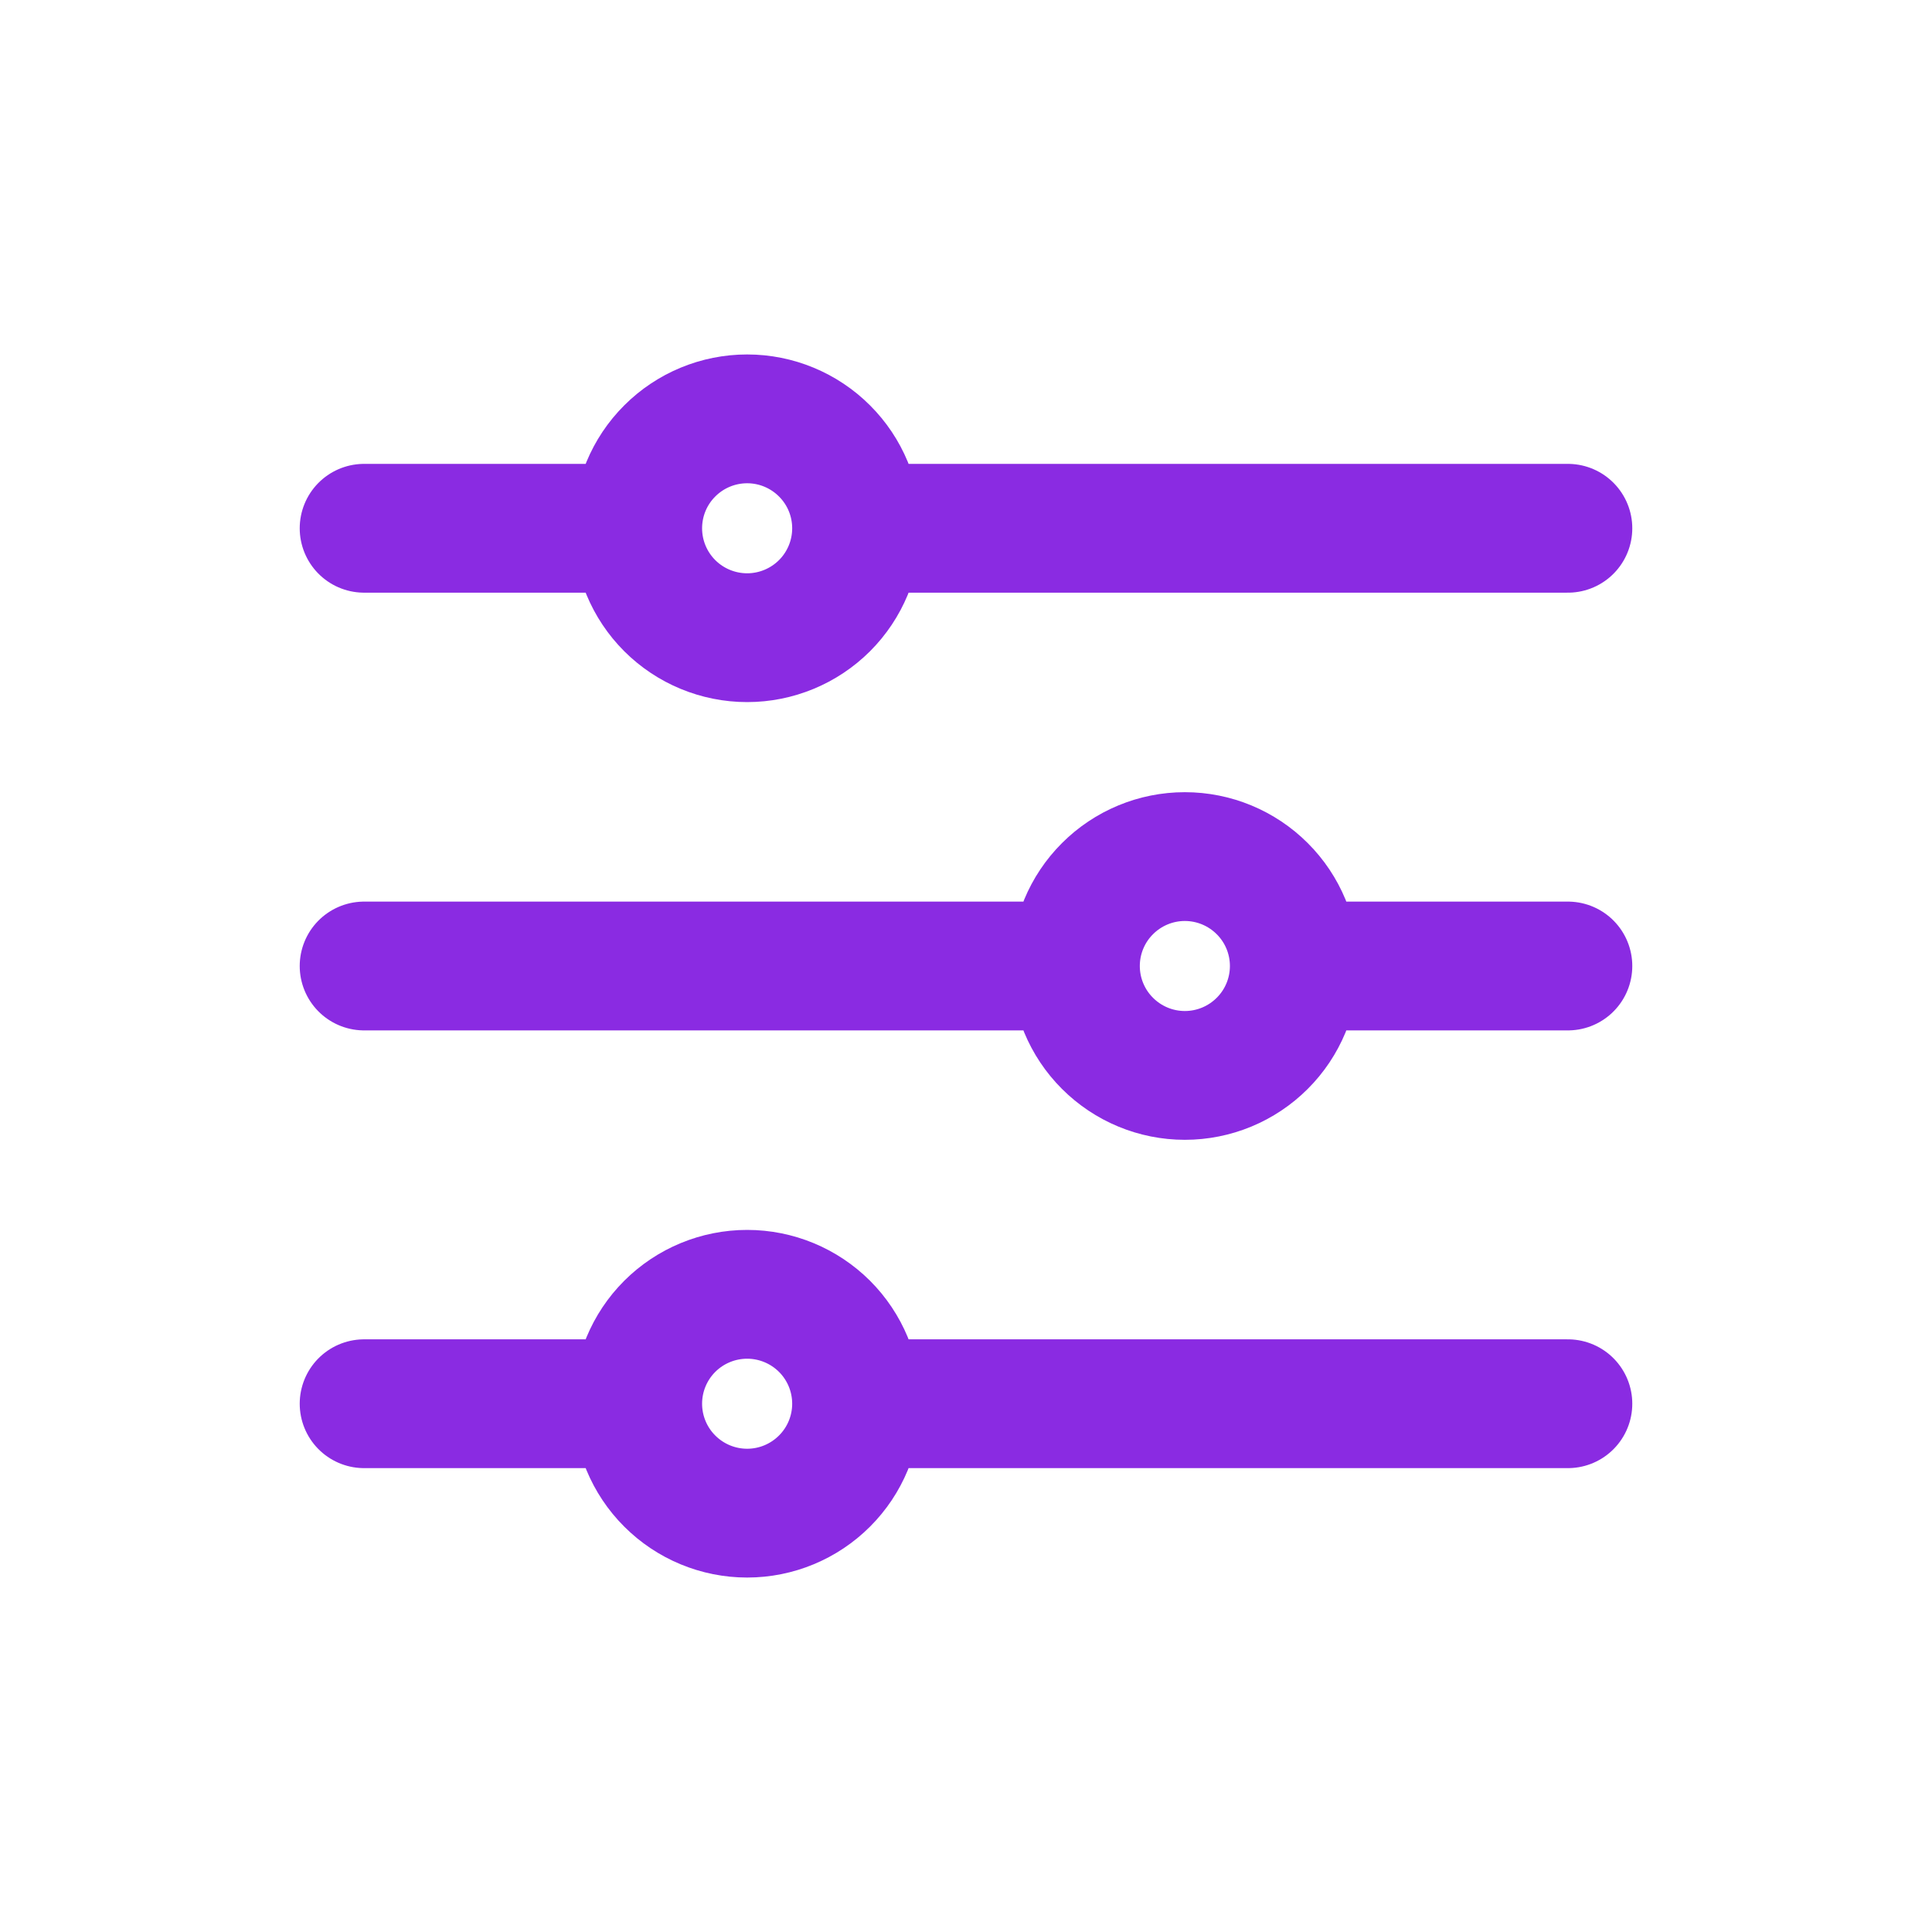
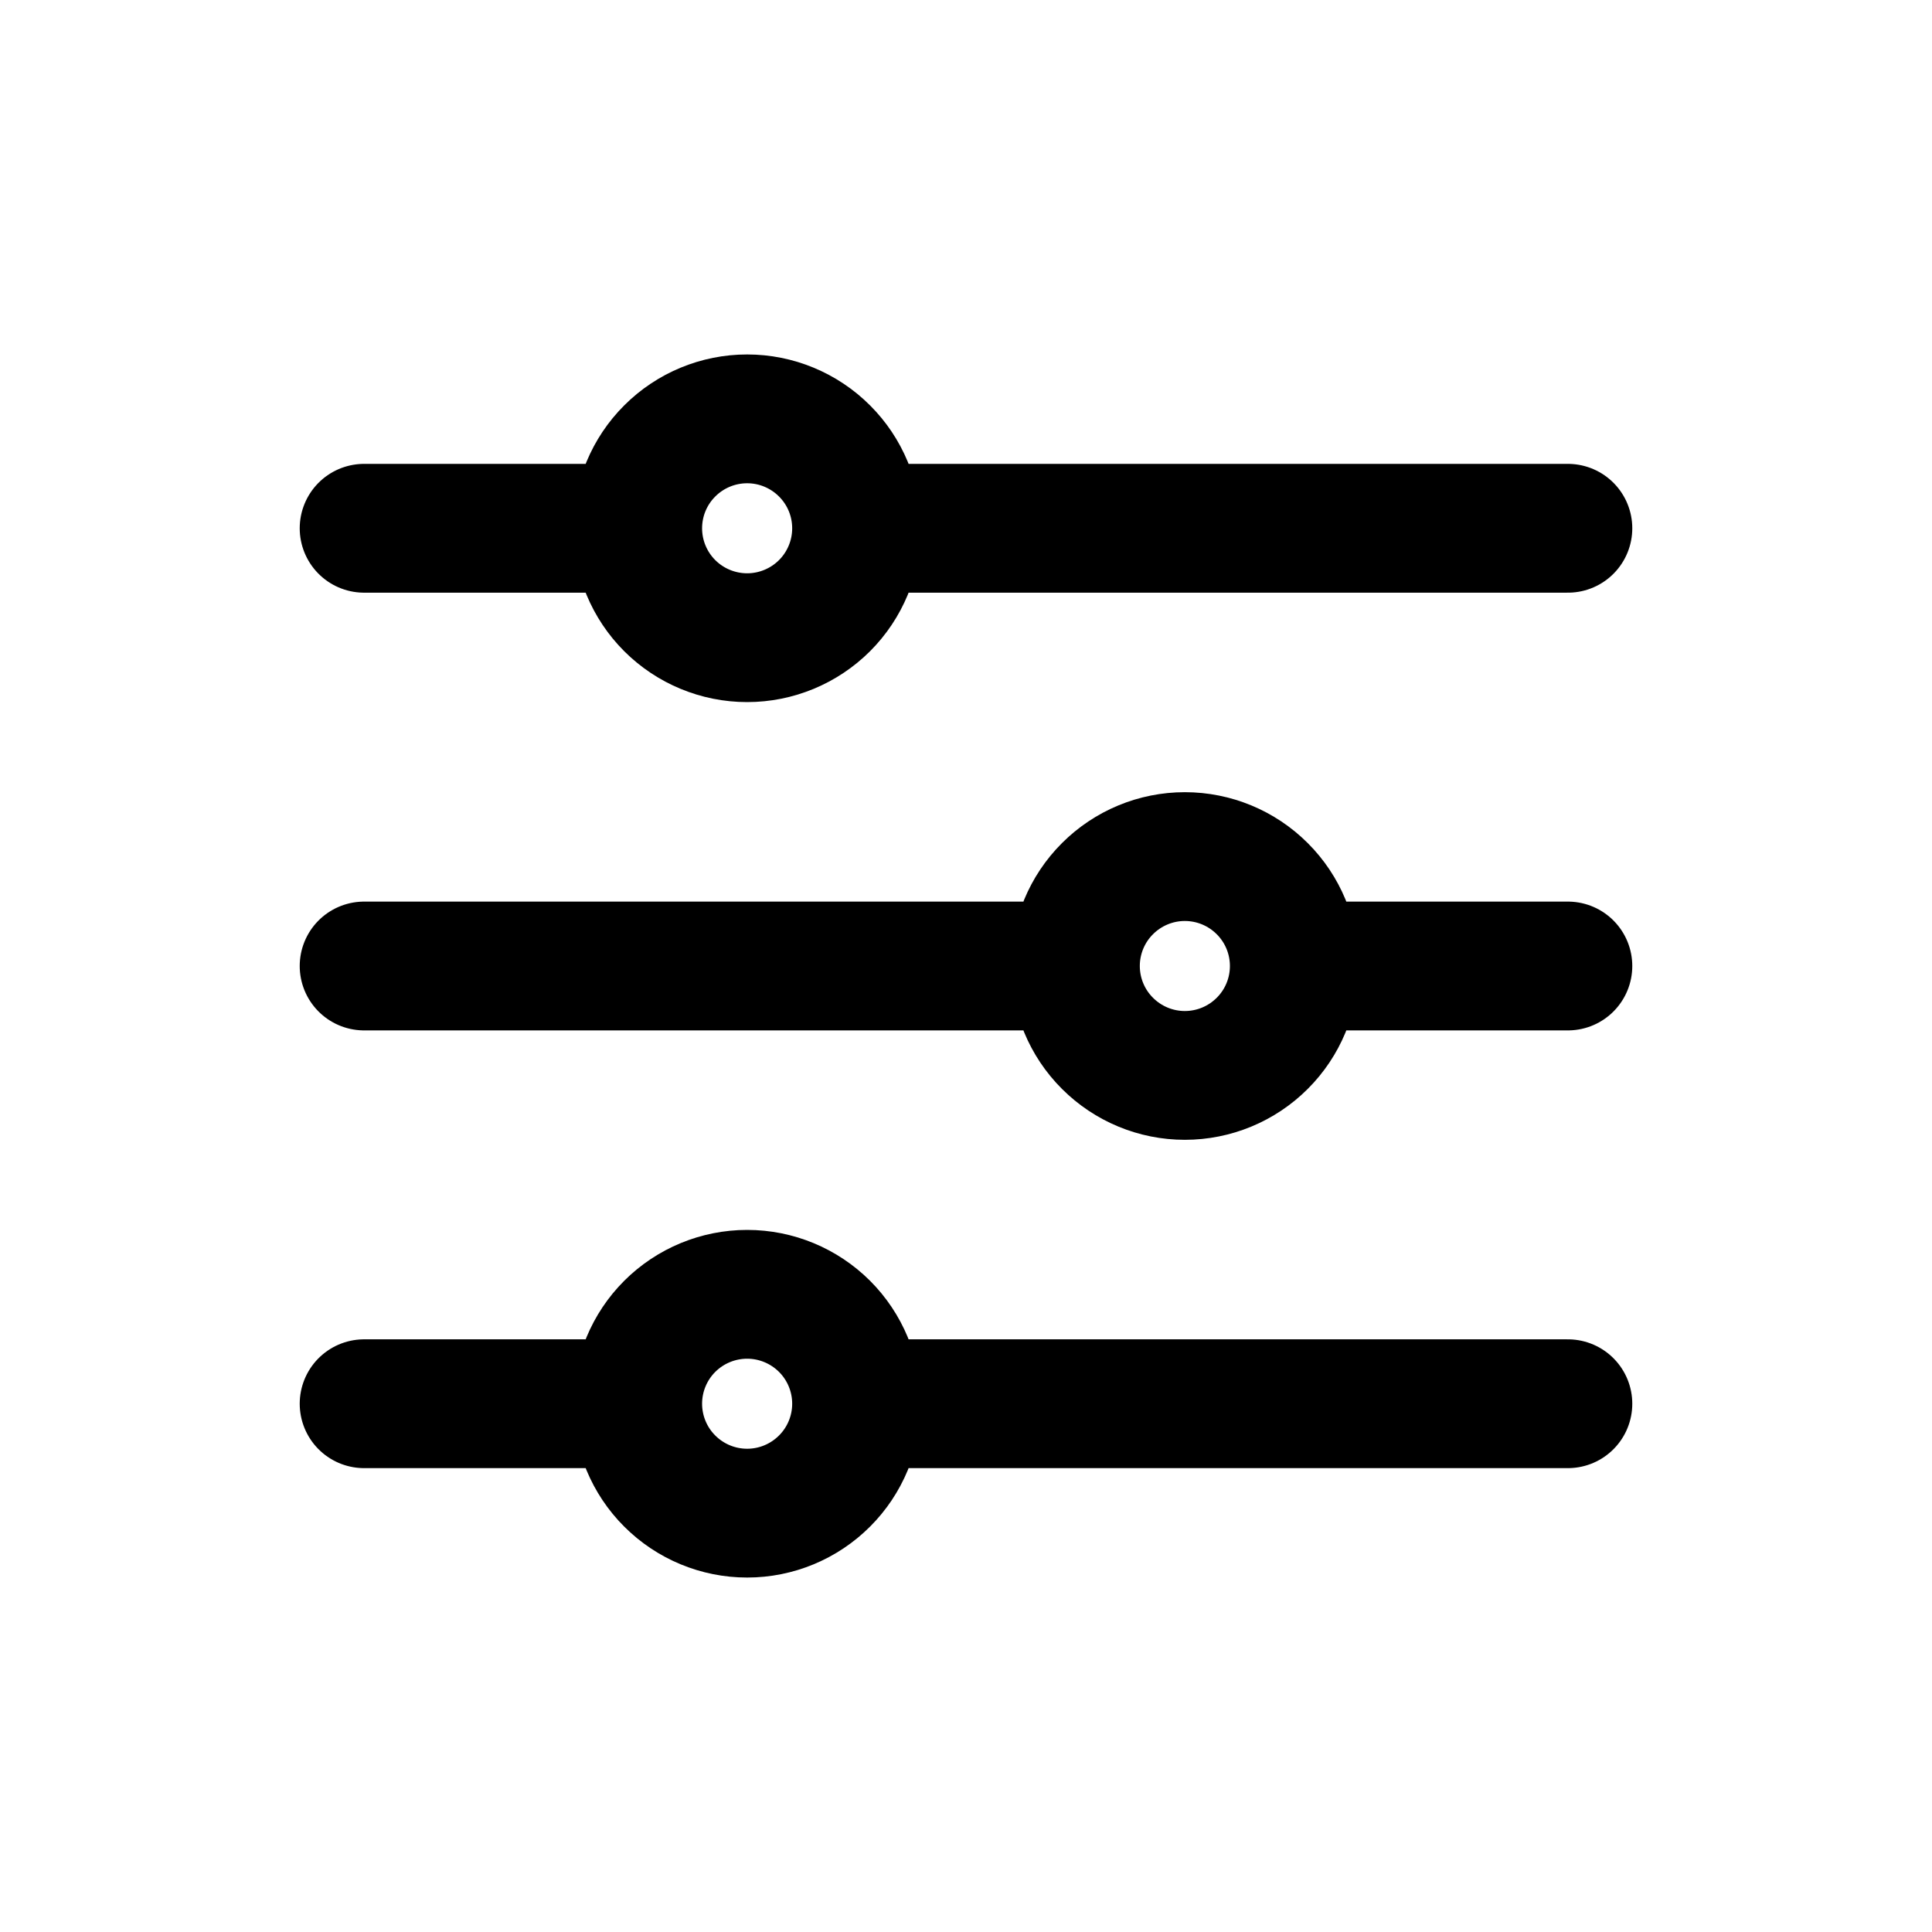
<svg xmlns="http://www.w3.org/2000/svg" width="30" height="30" viewBox="0 0 30 30" fill="none">
-   <path d="M13.301 8.203H24.346M13.301 8.203C13.301 8.654 13.122 9.086 12.803 9.405C12.484 9.723 12.052 9.902 11.602 9.902C11.151 9.902 10.719 9.723 10.4 9.405C10.081 9.086 9.902 8.654 9.902 8.203M13.301 8.203C13.301 7.752 13.122 7.32 12.803 7.002C12.484 6.683 12.052 6.504 11.602 6.504C11.151 6.504 10.719 6.683 10.4 7.002C10.081 7.32 9.902 7.752 9.902 8.203M9.902 8.203H5.654M13.301 21.797H24.346M13.301 21.797C13.301 22.247 13.122 22.68 12.803 22.998C12.484 23.317 12.052 23.496 11.602 23.496C11.151 23.496 10.719 23.317 10.4 22.998C10.081 22.68 9.902 22.247 9.902 21.797M13.301 21.797C13.301 21.346 13.122 20.914 12.803 20.595C12.484 20.277 12.052 20.098 11.602 20.098C11.151 20.098 10.719 20.277 10.4 20.595C10.081 20.914 9.902 21.346 9.902 21.797M9.902 21.797H5.654M20.098 15H24.346M20.098 15C20.098 15.451 19.919 15.883 19.6 16.201C19.281 16.52 18.849 16.699 18.398 16.699C17.948 16.699 17.516 16.52 17.197 16.201C16.878 15.883 16.699 15.451 16.699 15M20.098 15C20.098 14.549 19.919 14.117 19.6 13.799C19.281 13.48 18.849 13.301 18.398 13.301C17.948 13.301 17.516 13.48 17.197 13.799C16.878 14.117 16.699 14.549 16.699 15M16.699 15H5.654" stroke="#8A2BE2" stroke-width="2" stroke-linecap="round" stroke-linejoin="round" />
+   <path d="M13.301 8.203H24.346M13.301 8.203C13.301 8.654 13.122 9.086 12.803 9.405C12.484 9.723 12.052 9.902 11.602 9.902C11.151 9.902 10.719 9.723 10.4 9.405C10.081 9.086 9.902 8.654 9.902 8.203M13.301 8.203C13.301 7.752 13.122 7.32 12.803 7.002C12.484 6.683 12.052 6.504 11.602 6.504C11.151 6.504 10.719 6.683 10.4 7.002C10.081 7.32 9.902 7.752 9.902 8.203M9.902 8.203H5.654M13.301 21.797H24.346M13.301 21.797C13.301 22.247 13.122 22.68 12.803 22.998C12.484 23.317 12.052 23.496 11.602 23.496C11.151 23.496 10.719 23.317 10.4 22.998C10.081 22.68 9.902 22.247 9.902 21.797M13.301 21.797C13.301 21.346 13.122 20.914 12.803 20.595C12.484 20.277 12.052 20.098 11.602 20.098C11.151 20.098 10.719 20.277 10.4 20.595C10.081 20.914 9.902 21.346 9.902 21.797M9.902 21.797H5.654M20.098 15H24.346M20.098 15C20.098 15.451 19.919 15.883 19.6 16.201C19.281 16.52 18.849 16.699 18.398 16.699C17.948 16.699 17.516 16.52 17.197 16.201C16.878 15.883 16.699 15.451 16.699 15M20.098 15C20.098 14.549 19.919 14.117 19.6 13.799C19.281 13.48 18.849 13.301 18.398 13.301C17.948 13.301 17.516 13.48 17.197 13.799C16.878 14.117 16.699 14.549 16.699 15M16.699 15H5.654" stroke="currentColor" stroke-width="2" stroke-linecap="round" stroke-linejoin="round" />
</svg>
